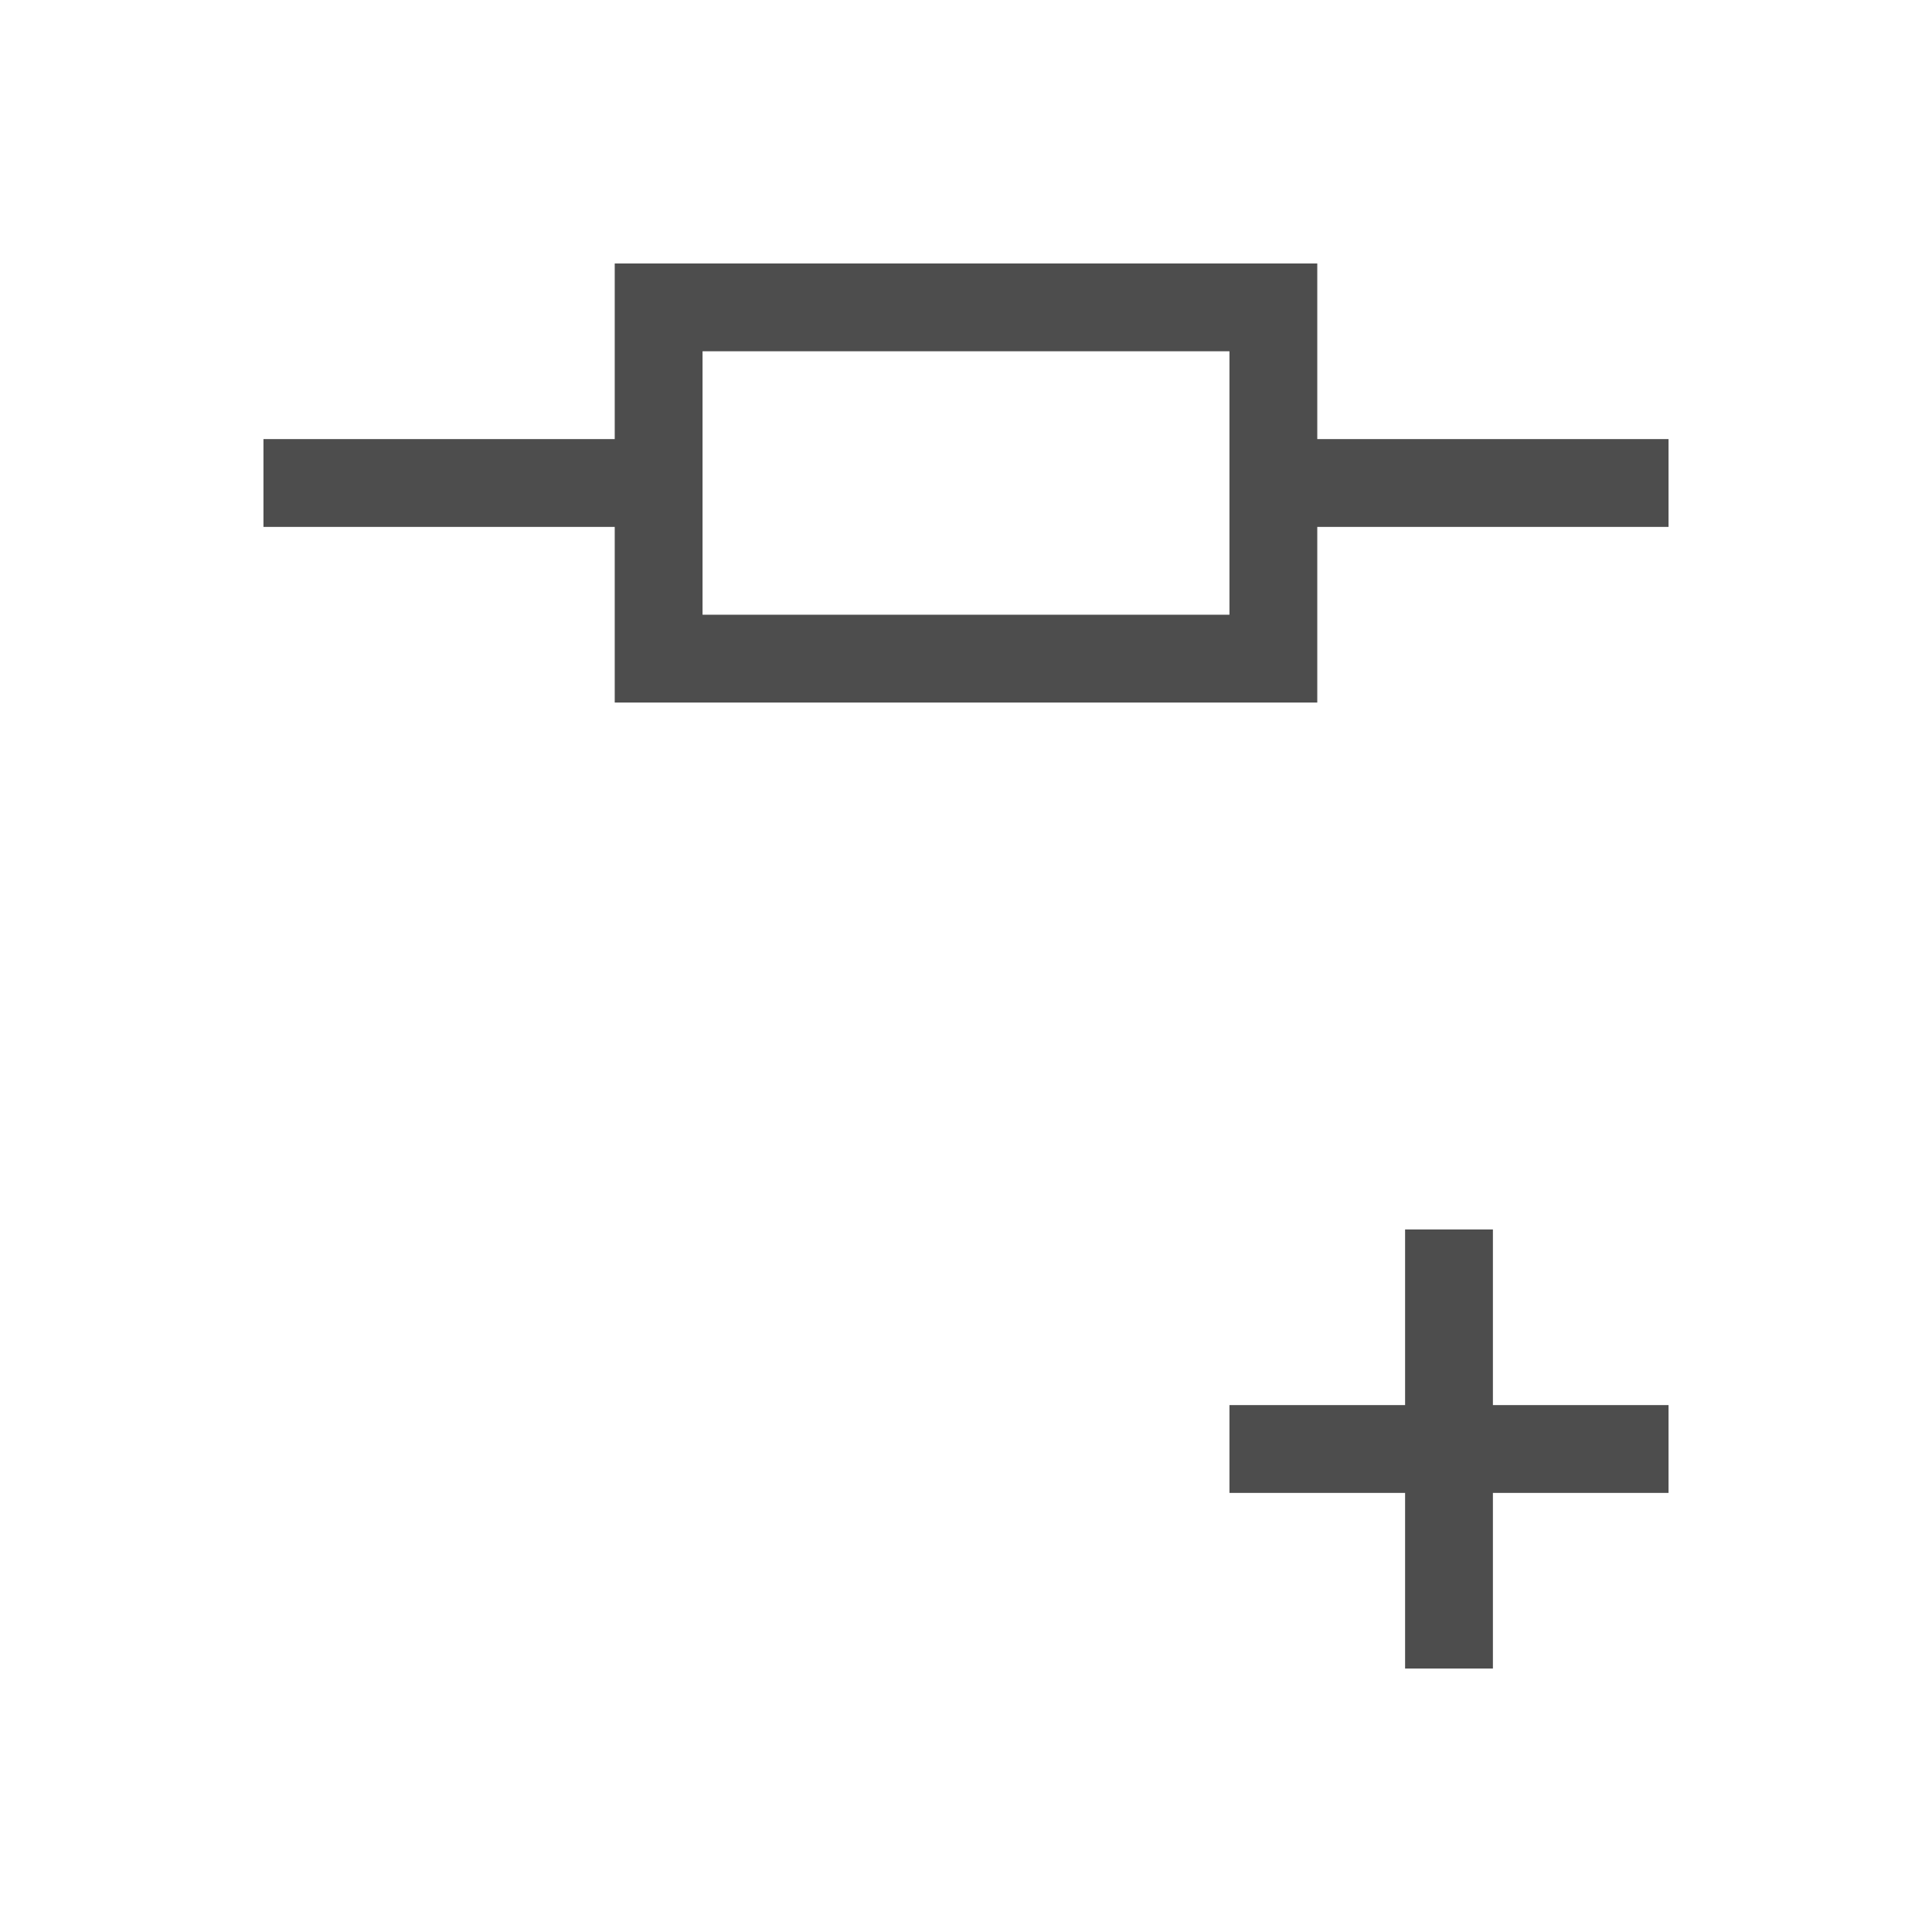
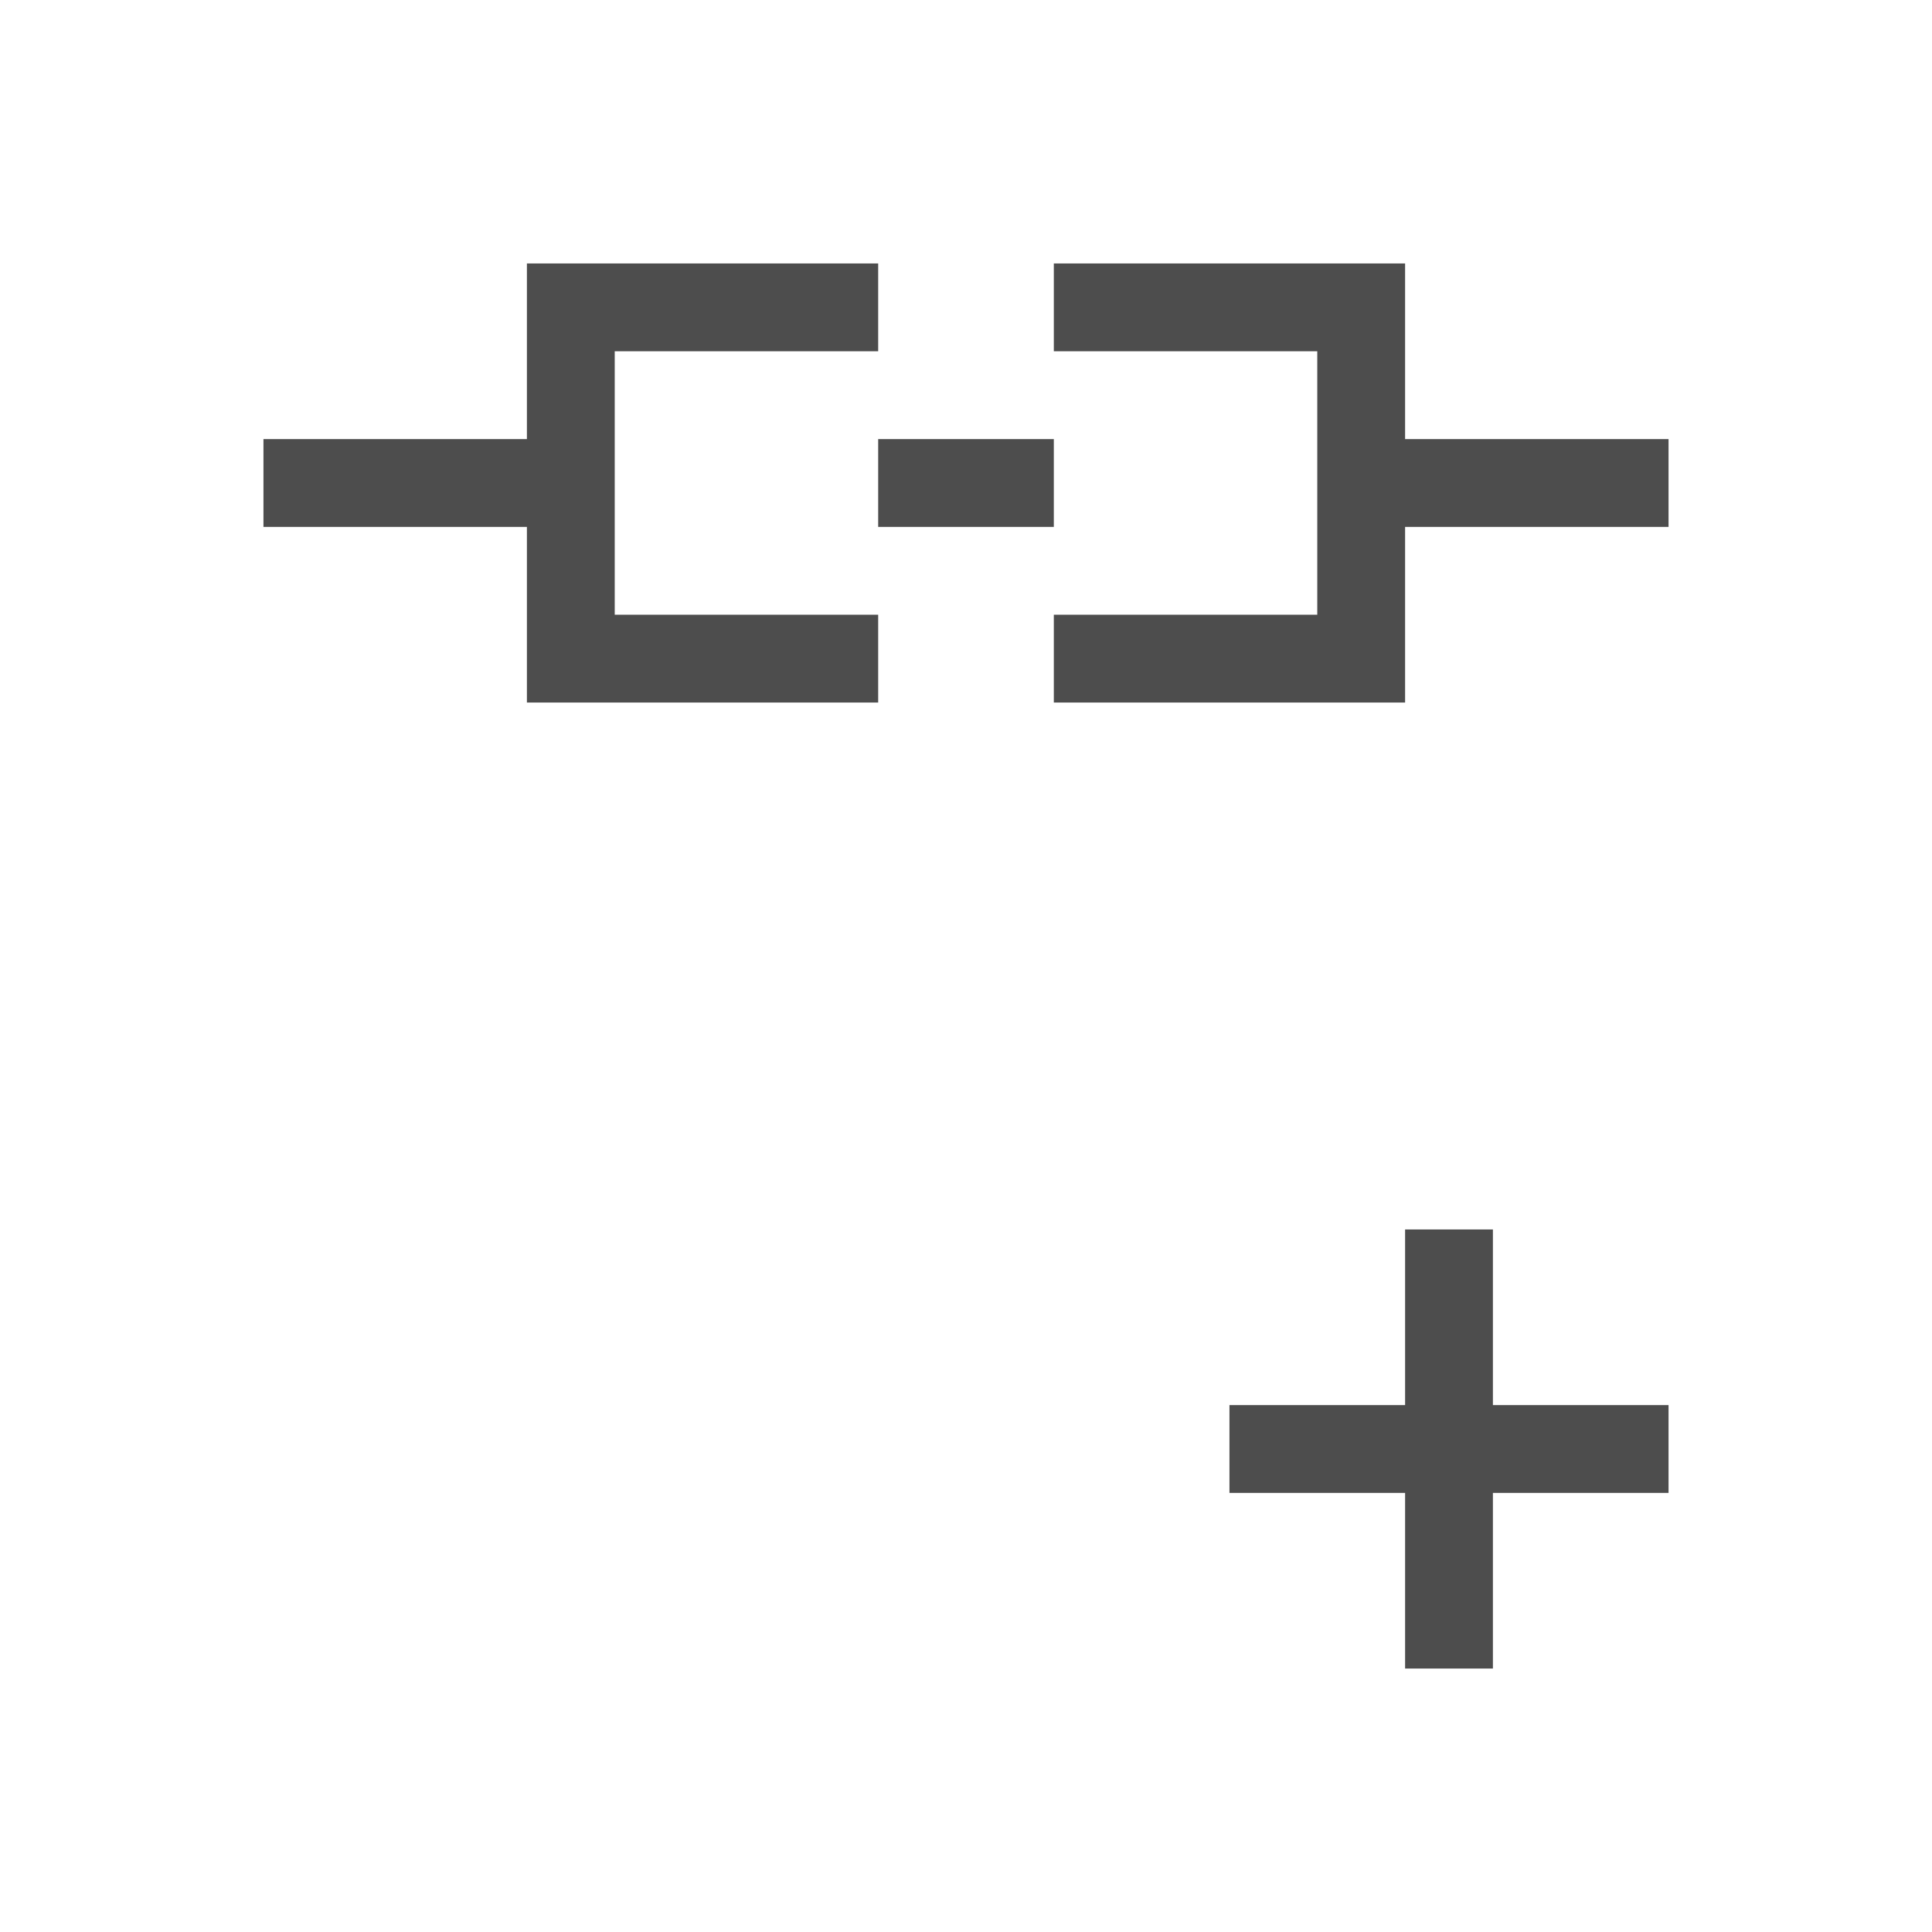
<svg xmlns="http://www.w3.org/2000/svg" width="22" height="22" id="svg3760" version="1.1">
  <defs id="defs3762" />
  <g id="layer1" transform="translate(-553.7225,-583.1193)">
-     <path style="opacity:1;fill:#4d4d4d;fill-opacity:1;stroke:none" d="m 7,3 0,2 -4,0 0,1 4,0 0,2 8,0 0,-2 4,0 0,-1 -4,0 0,-2 z m 1,1 6,0 0,3 -6,0 z m 8,10 0,2 -2,0 0,1 2,0 0,2 1,0 0,-2 2,0 0,-1 -2,0 0,-2 z" transform="translate(553.7225,583.1193)" id="rect4112" />
+     <path style="opacity:1;fill:#4d4d4d;fill-opacity:1;stroke:none" d="M 6 3 L 6 5 L 3 5 L 3 6 L 6 6 L 6 8 L 10 8 L 10 7 L 7 7 L 7 4 L 10 4 L 10 3 L 6 3 z M 12 3 L 12 4 L 15 4 L 15 7 L 12 7 L 12 8 L 16 8 L 16 6 L 19 6 L 19 5 L 16 5 L 16 3 L 12 3 z M 10 5 L 10 6 L 12 6 L 12 5 L 10 5 z M 16 14 L 16 16 L 14 16 L 14 17 L 16 17 L 16 19 L 17 19 L 17 17 L 19 17 L 19 16 L 17 16 L 17 14 L 16 14 z " transform="translate(553.7225,583.1193)" id="rect4112" />
  </g>
</svg>
